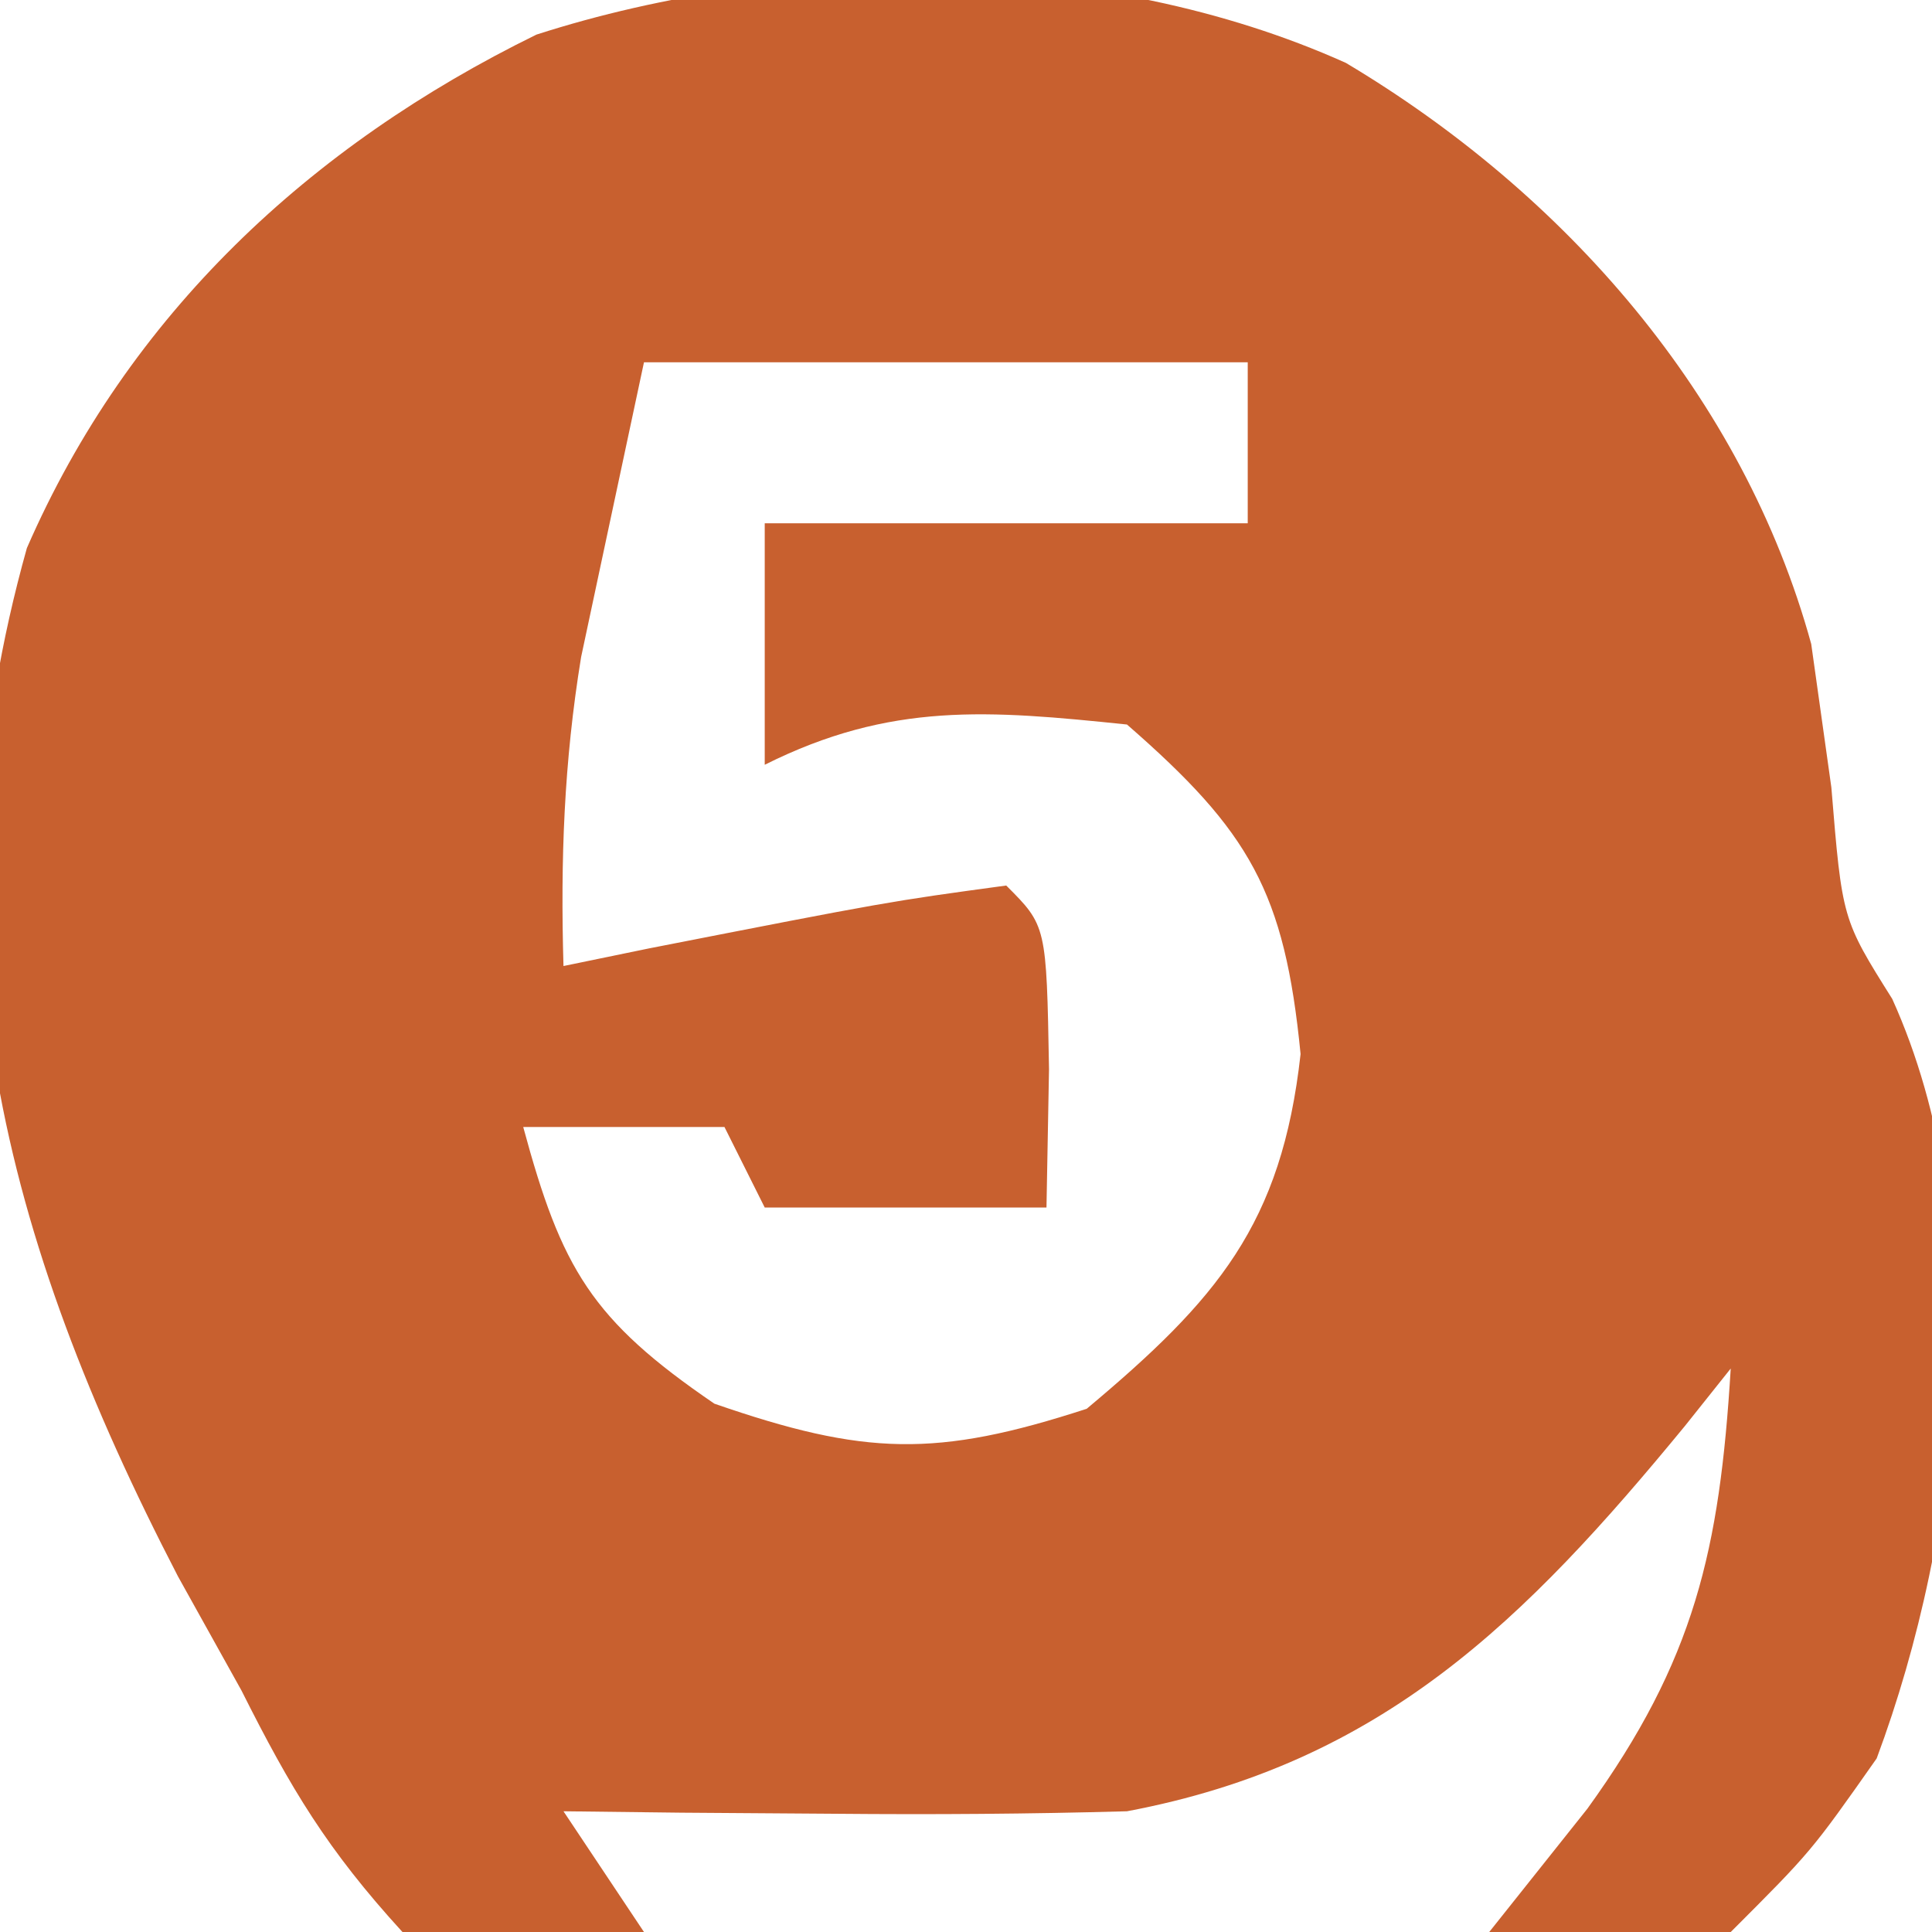
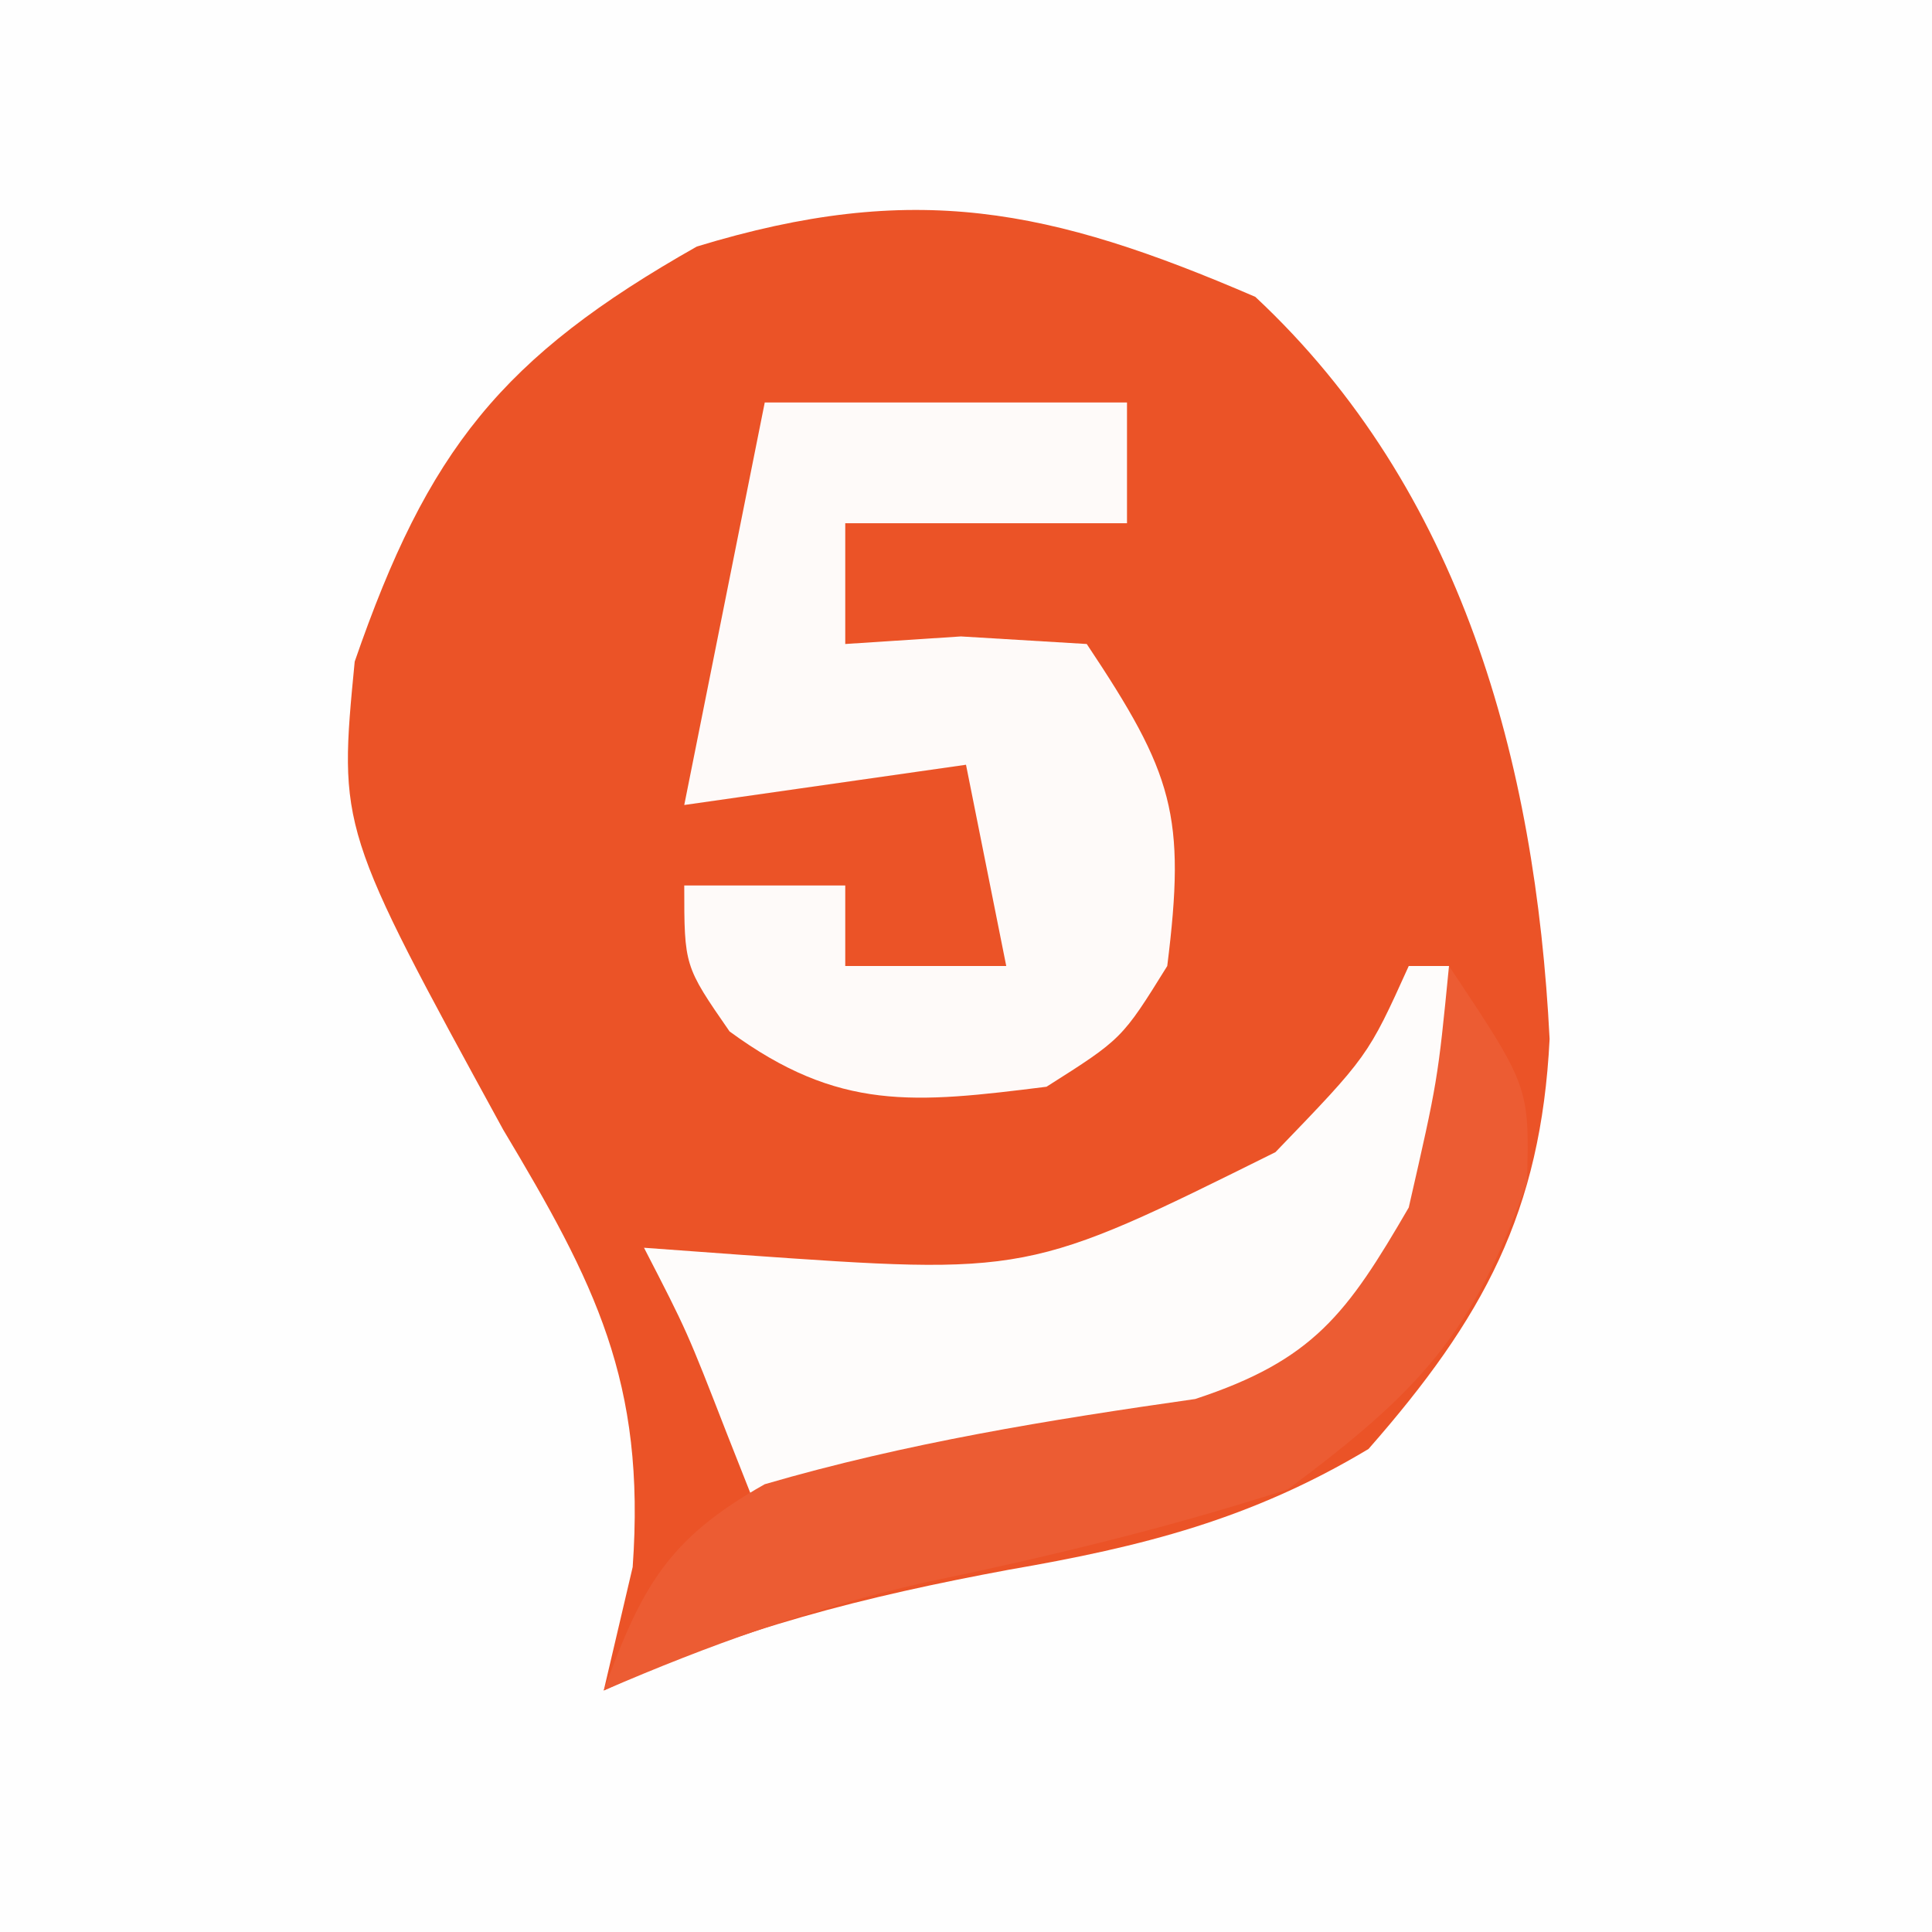
<svg xmlns="http://www.w3.org/2000/svg" version="1.1" width="48" height="48">
-   <path d="M0 0 C5.444 3.246 9.868 8.277 11.562 14.438 C11.81 16.201 11.81 16.201 12.062 18 C12.331 21.275 12.331 21.275 13.574 23.254 C16.12 28.879 15.285 36.501 13.188 42.125 C11.562 44.438 11.562 44.438 9.562 46.438 C6.438 46.562 6.438 46.562 3.562 46.438 C4.367 45.427 5.171 44.416 6 43.375 C8.668 39.682 9.287 36.944 9.562 32.438 C9.187 32.908 8.812 33.379 8.426 33.863 C4.454 38.695 0.9 42.245 -5.438 43.438 C-7.853 43.506 -10.271 43.522 -12.688 43.5 C-13.951 43.491 -15.214 43.482 -16.516 43.473 C-17.48 43.461 -18.444 43.449 -19.438 43.438 C-18.777 44.428 -18.117 45.417 -17.438 46.438 C-20.188 46.812 -20.188 46.812 -23.438 46.438 C-25.305 44.395 -26.213 42.879 -27.438 40.438 C-27.958 39.502 -28.479 38.566 -29.016 37.602 C-33.384 29.17 -35.392 21.411 -32.77 12.055 C-30.246 6.259 -25.745 2.058 -20.109 -0.703 C-13.832 -2.722 -6.066 -2.728 0 0 Z M-17.438 7.438 C-17.767 8.984 -18.098 10.531 -18.438 12.125 C-18.623 12.995 -18.809 13.865 -19 14.762 C-19.427 17.375 -19.514 19.796 -19.438 22.438 C-18.736 22.293 -18.035 22.149 -17.312 22 C-11.371 20.837 -11.371 20.837 -8.438 20.438 C-7.438 21.438 -7.438 21.438 -7.375 25 C-7.396 26.134 -7.416 27.269 -7.438 28.438 C-9.748 28.438 -12.057 28.438 -14.438 28.438 C-14.768 27.777 -15.098 27.117 -15.438 26.438 C-17.087 26.438 -18.738 26.438 -20.438 26.438 C-19.487 29.954 -18.746 31.227 -15.688 33.312 C-11.956 34.604 -10.175 34.656 -6.438 33.438 C-3.2 30.725 -1.596 28.861 -1.125 24.625 C-1.521 20.591 -2.388 19.096 -5.438 16.438 C-8.881 16.081 -11.309 15.873 -14.438 17.438 C-14.438 15.457 -14.438 13.477 -14.438 11.438 C-10.477 11.438 -6.518 11.438 -2.438 11.438 C-2.438 10.117 -2.438 8.797 -2.438 7.438 C-7.388 7.438 -12.338 7.438 -17.438 7.438 Z " fill="#C8602F" transform="translate(33.4375,1.5625)" />
+   <path d="M0 0 C15.84 0 31.68 0 48 0 C48 15.84 48 31.68 48 48 C32.16 48 16.32 48 0 48 C0 32.16 0 16.32 0 0 Z " fill="#FEFEFE" transform="translate(0,0)" />
+   <path d="M0 0 C5.117 4.776 6.962 11.535 7.312 18.438 C7.097 22.731 5.672 25.368 2.812 28.625 C-0.098 30.369 -2.799 31.051 -6.125 31.625 C-9.688 32.288 -12.883 33.083 -16.188 34.625 C-15.95 33.613 -15.713 32.601 -15.469 31.559 C-15.139 26.952 -16.409 24.499 -18.688 20.688 C-22.777 13.208 -22.777 13.208 -22.375 9.062 C-20.558 3.802 -18.731 1.499 -13.875 -1.25 C-8.482 -2.895 -5.112 -2.205 0 0 Z " fill="#EB5327" transform="translate(31.1875,7.375)" />
+   <path d="M0 0 C2.97 0 5.94 0 9 0 C9 0.99 9 1.98 9 3 C6.69 3 4.38 3 2 3 C2 3.99 2 4.98 2 6 C2.949 5.938 3.897 5.876 4.875 5.812 C5.906 5.874 6.938 5.936 8 6 C10.155 9.233 10.469 10.252 10 14 C8.875 15.812 8.875 15.812 7 17 C3.715 17.411 1.842 17.617 -0.875 15.625 C-2 14 -2 14 -2 12 C-0.68 12 0.64 12 2 12 C2 12.66 2 13.32 2 14 C3.32 14 4.64 14 6 14 C5.67 12.35 5.34 10.7 5 9 C2.69 9.33 0.38 9.66 -2 10 C-1.34 6.7 -0.68 3.4 0 0 Z " fill="#FEFAF9" transform="translate(19,10)" />
+   <path d="M0 0 C0.33 0 0.66 0 1 0 C1.333 3.578 1.313 5.491 -0.594 8.594 C-3.571 11.571 -5.649 12.033 -9.75 12.812 C-10.92 13.046 -12.091 13.279 -13.297 13.52 C-14.189 13.678 -15.081 13.837 -16 14 C-16.309 13.216 -16.619 12.432 -16.938 11.625 C-17.929 9.077 -17.929 9.077 -19 7 C-17.805 7.087 -17.805 7.087 -16.586 7.176 C-9.459 7.679 -9.459 7.679 -3.312 4.625 C-1.014 2.242 -1.014 2.242 0 0 Z " fill="#FEFCFB" transform="translate(35,24)" />
+   <path d="M0 0 C2 3 2 3 1.938 5.375 C0.587 9.157 -0.745 10.574 -4 13 C-7 13.967 -9.978 14.683 -13.062 15.324 C-15.868 15.97 -18.362 16.86 -21 18 C-20.059 15.433 -19.415 14.234 -17 12.875 C-13.47 11.846 -9.942 11.277 -6.305 10.758 C-3.369 9.793 -2.534 8.642 -1 6 C-0.28 2.849 -0.28 2.849 0 0 Z " fill="#EC5C33" transform="translate(36,24)" />
</svg>
